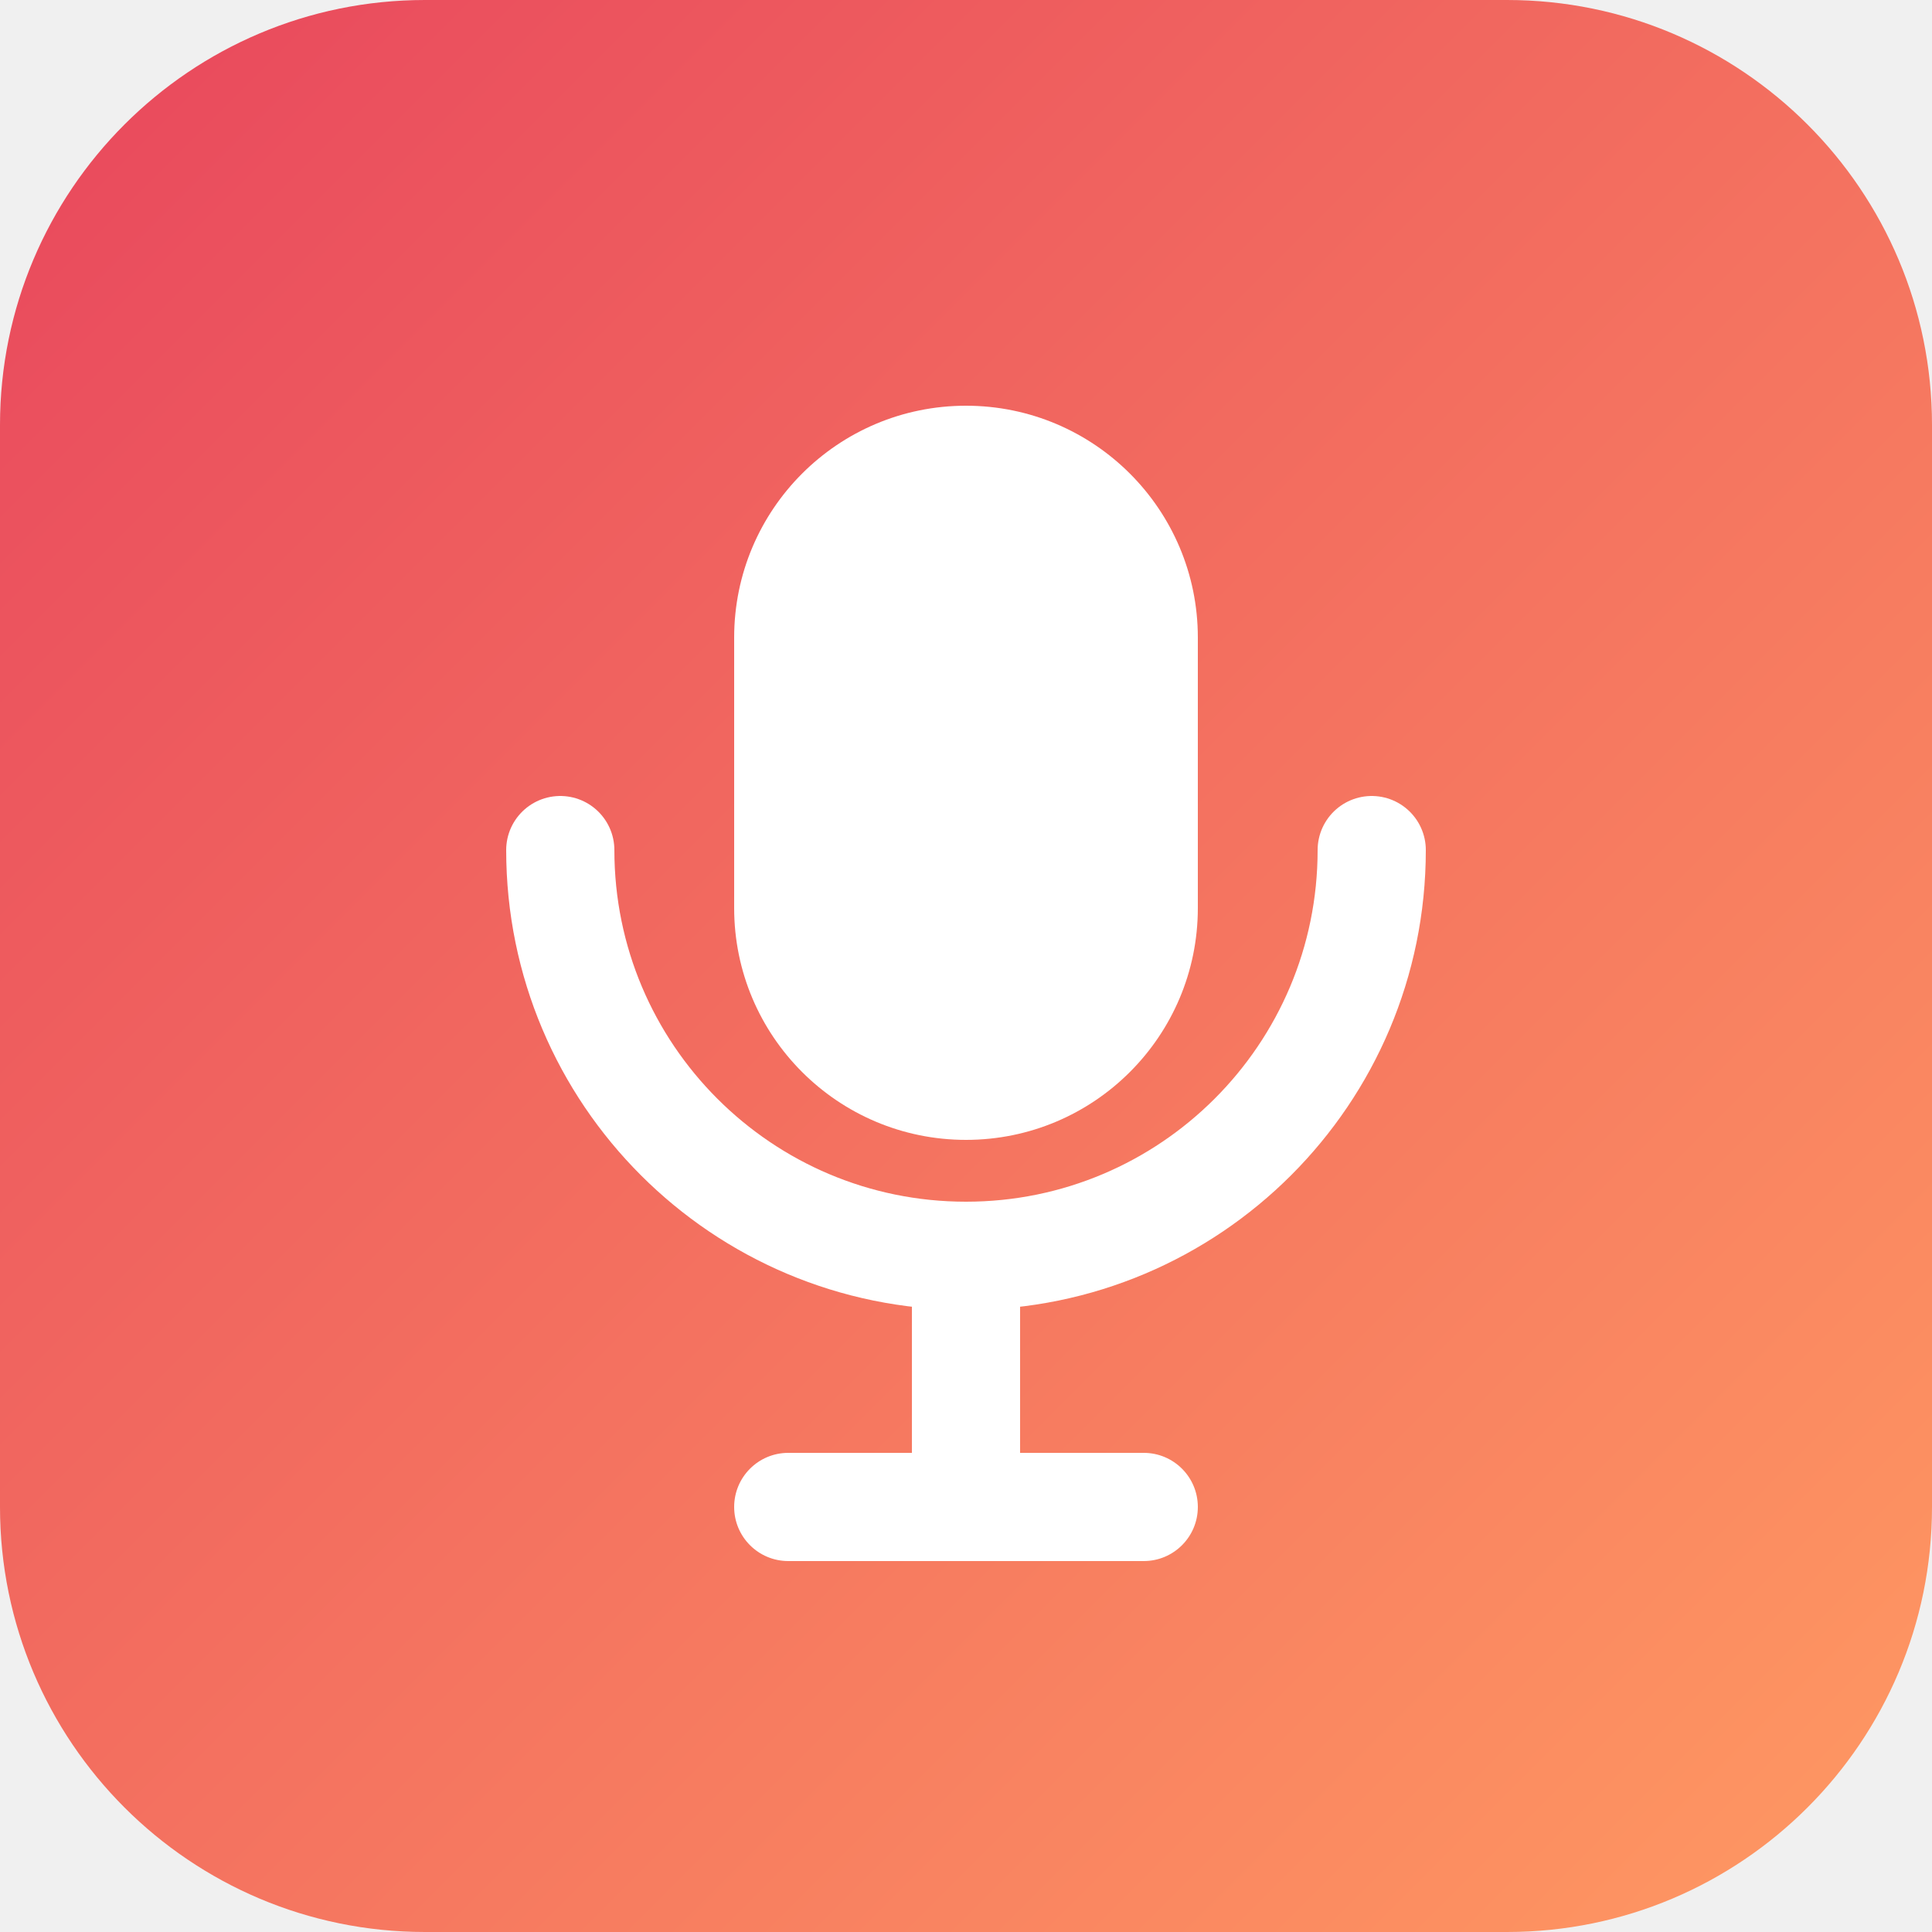
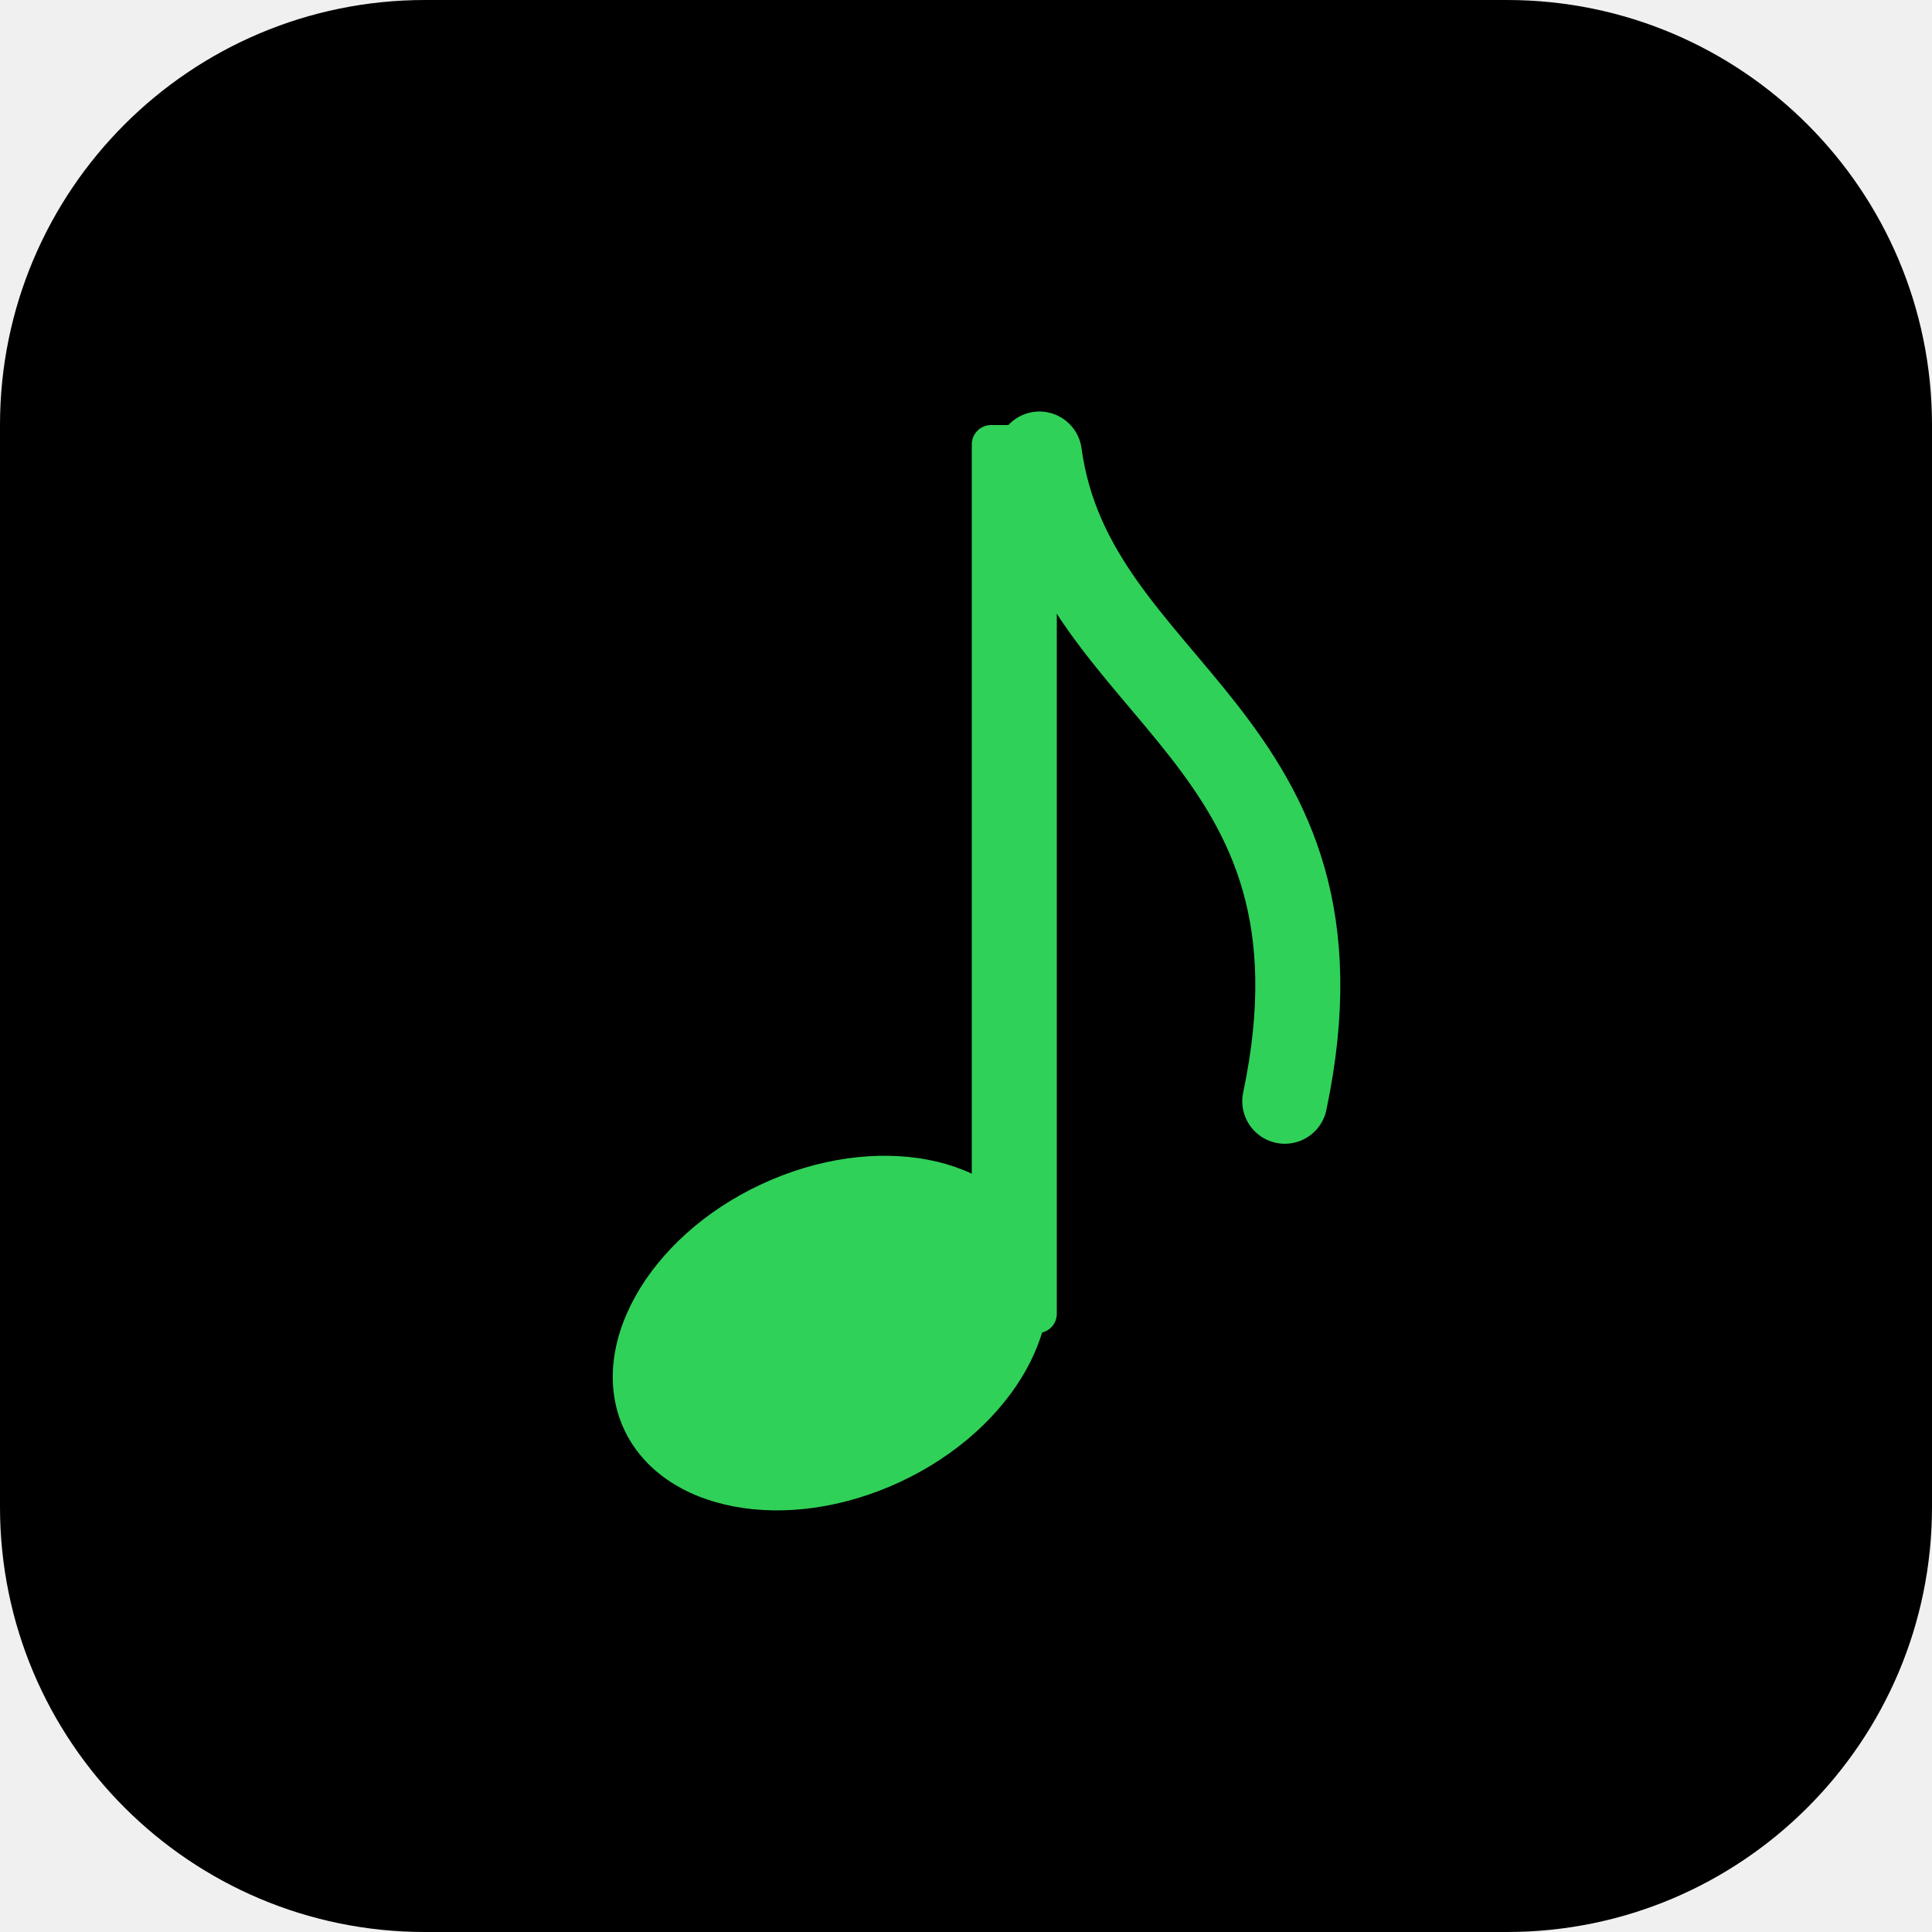
<svg xmlns="http://www.w3.org/2000/svg" viewBox="0 0 100 100">
-   <defs>
-     <linearGradient id="g" x1="0" y1="0" x2="1" y2="1">
-       <stop offset="0" stop-color="#e8465d" />
-       <stop offset="1" stop-color="#ff9a62" />
-     </linearGradient>
-   </defs>
-   <rect width="100" height="100" rx="22" fill="url(#g)" />
-   <rect x="38" y="21" width="24" height="38" rx="12" fill="#fff" />
-   <path d="M29 44a21 21 0 0 0 42 0" fill="none" stroke="#fff" stroke-width="5.6" stroke-linecap="round" />
-   <rect x="47.2" y="65" width="5.6" height="12" fill="#fff" />
-   <rect x="38" y="75.2" width="24" height="5.6" rx="2.8" fill="#fff" />
+   <rect width="100" height="100" rx="22" fill="#000" />
+   <g fill="#30d158">
+     <ellipse cx="43" cy="69" rx="11.8" ry="8.5" transform="rotate(-25 43 69)" />
+     <rect x="50.3" y="22" width="4.4" height="47" rx="1" />
+   </g>
+   <path d="M53.8 23.5C55.5 36 70.5 38 66.5 57" fill="none" stroke="#30d158" stroke-width="4.4" stroke-linecap="round" />
</svg>
